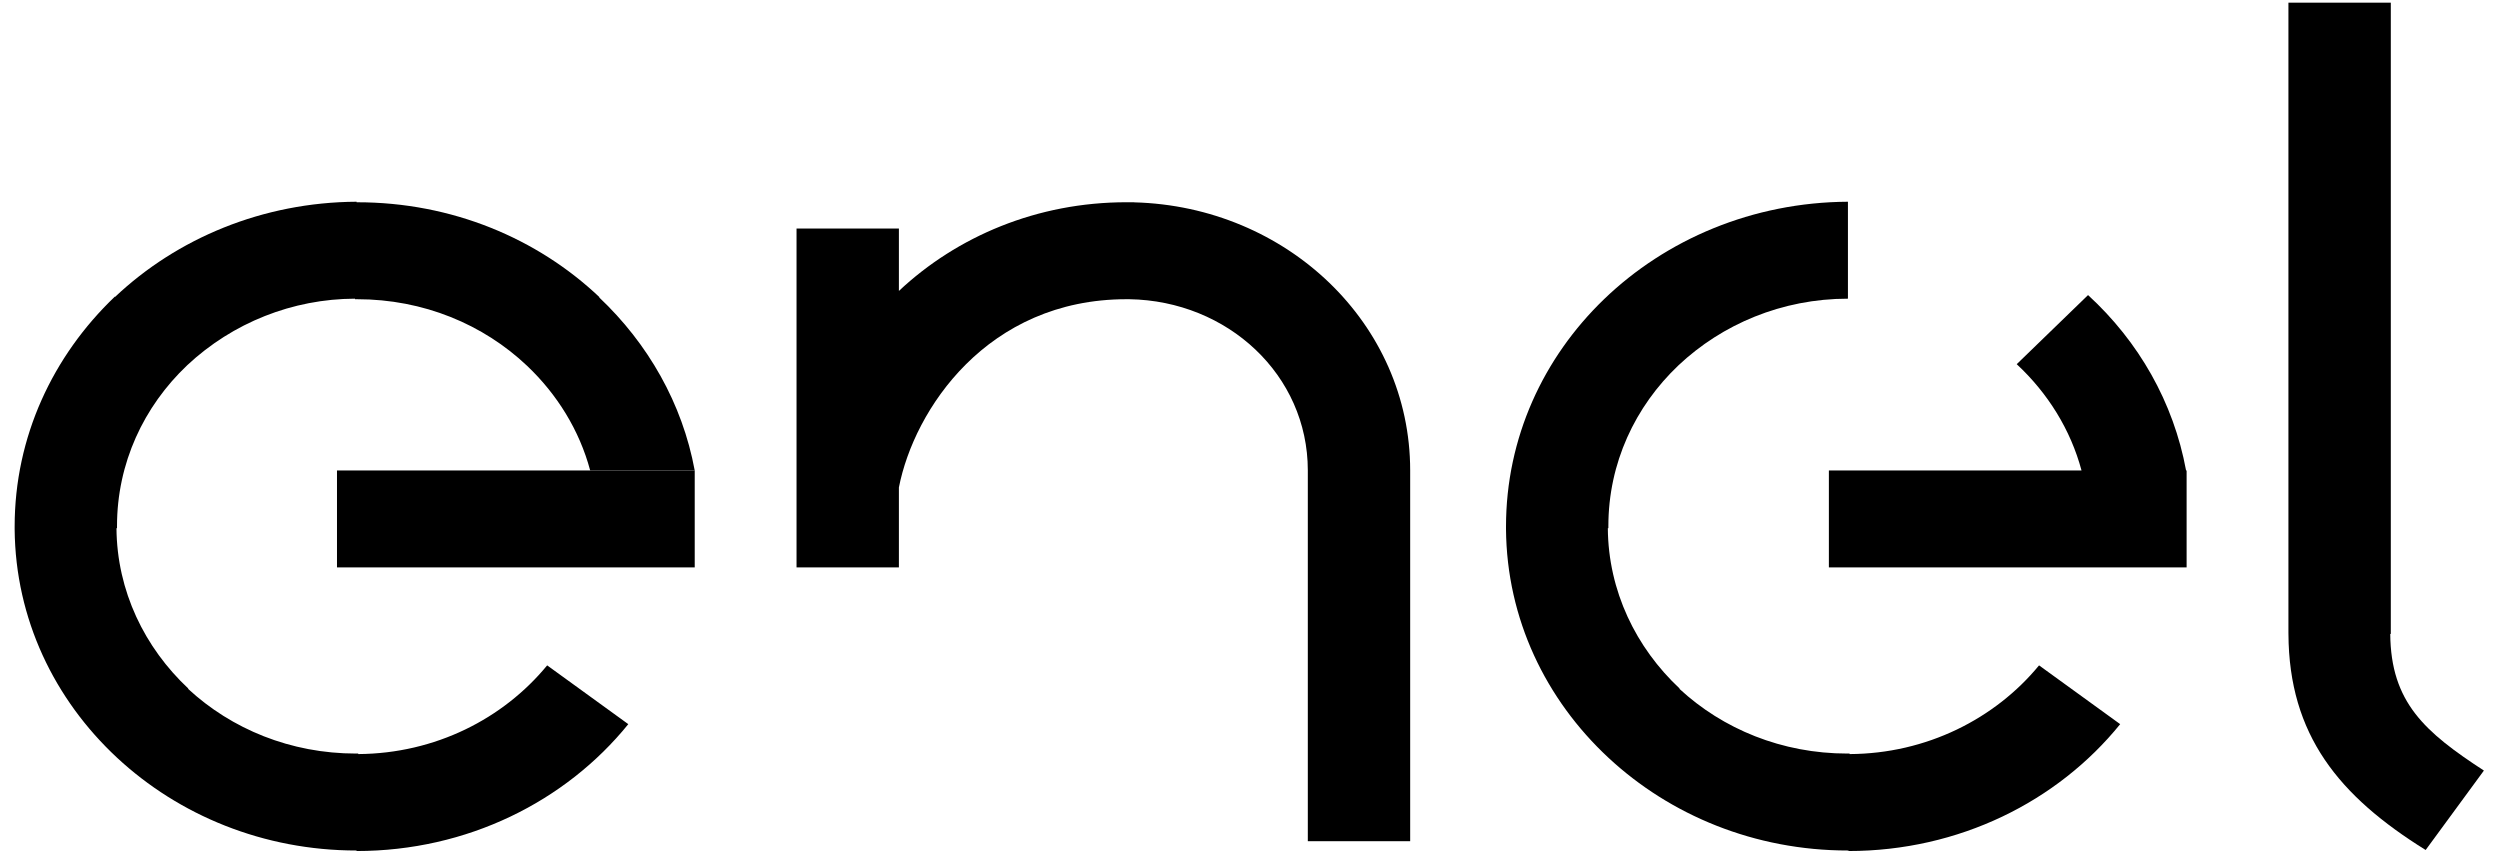
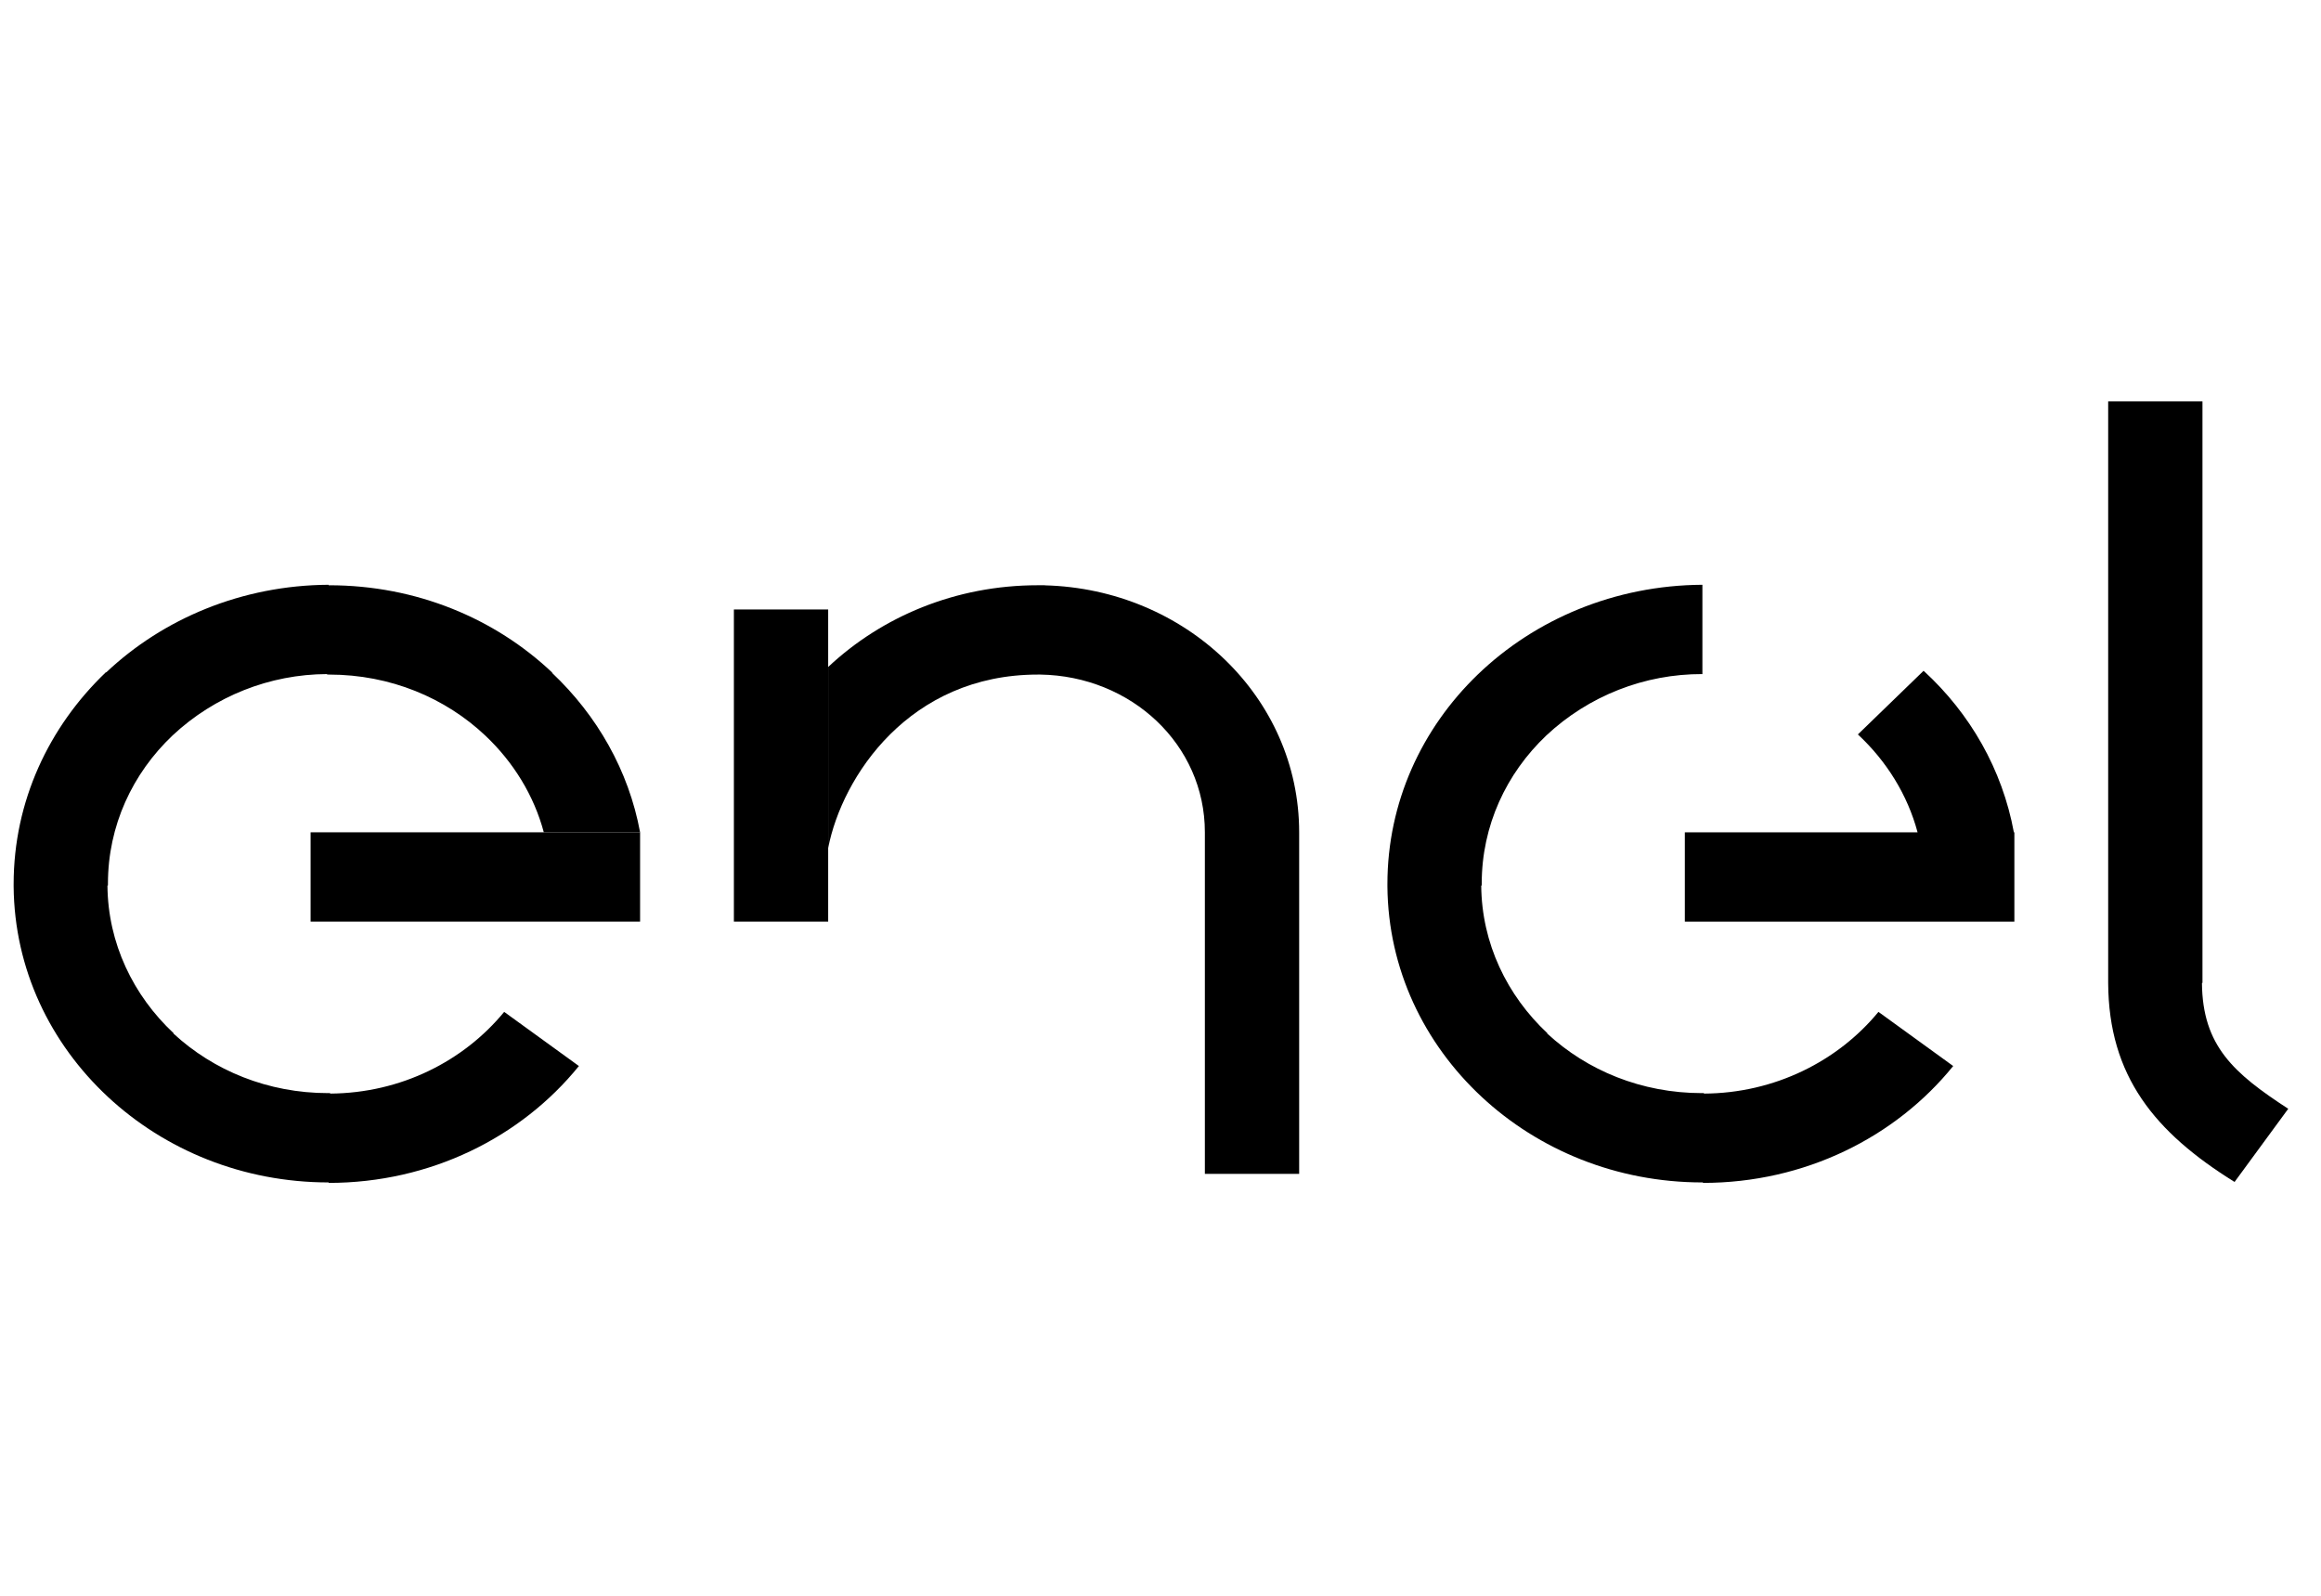
- <svg xmlns="http://www.w3.org/2000/svg" width="127" height="44" viewBox="0 0 127 44">
-   <path d="M116.252.135h5.201v32.068h-.028c.026 3.48 1.765 4.992 4.757 6.942l-2.959 4.035c-4.403-2.737-6.945-5.837-6.97-10.977l-.001-.079V.135zM45.664 24.762V14.78c2.96-2.777 7.026-4.506 11.562-4.506h.387v.005c7.742.201 14.024 6.153 14.024 13.619v18.836h-5.2V23.898c0-4.847-4.066-8.62-9.073-8.698h-.138c-7.081 0-10.788 5.606-11.562 9.562zM45.664 11.61h-5.2v17.213h5.2V11.611zM35.292 23.898H17.119v4.925h18.173v-4.925z" />
-   <path d="M18.115 10.248c-4.778.026-9.124 1.864-12.268 4.833l-.013-.012C2.68 18.082.744 22.195.744 26.753v.131c.038 4.559 2.022 8.648 5.2 11.606 3.144 2.925 7.441 4.716 12.17 4.716v.026c5.616 0 10.622-2.515 13.803-6.445l-4.121-2.986c-2.225 2.705-5.677 4.48-9.598 4.506v-.026h-.111c-3.325 0-6.328-1.247-8.532-3.288l.013-.013C7.346 32.9 5.94 30.023 5.917 26.832h.027v-.105c0-3.196 1.356-6.078 3.568-8.174a12.525 12.525 0 018.52-3.38v.027h.11c3.375 0 6.417 1.283 8.63 3.38 1.535 1.454 2.665 3.285 3.209 5.318h5.31c-.625-3.402-2.375-6.448-4.853-8.79l.013-.013c-3.153-2.987-7.496-4.82-12.309-4.82h-.027v-.027z" />
-   <path fill-rule="evenodd" d="M76.505 26.753c0-4.505 1.891-8.575 4.98-11.553 3.152-3.039 7.55-4.926 12.39-4.952v4.925c-3.36 0-6.396 1.304-8.602 3.38-2.213 2.096-3.568 4.978-3.568 8.174v.105h-.027c.022 3.191 1.428 6.069 3.65 8.148l-.013.013c2.204 2.041 5.207 3.288 8.533 3.288h.11v.026c3.906-.017 7.396-1.794 9.626-4.506l4.121 2.986c-3.18 3.93-8.187 6.445-13.802 6.445v-.026h-.028c-4.729 0-9.026-1.79-12.17-4.716-3.178-2.958-5.163-7.047-5.2-11.606v-.13zm25.945-8.252c1.577 1.467 2.738 3.327 3.291 5.397H92.907v4.925h18.173v-4.925h-.028c-.636-3.459-2.406-6.55-4.979-8.908l-3.623 3.51z" clip-rule="evenodd" />
+ <svg xmlns="http://www.w3.org/2000/svg" viewBox="0 0 128 88">
+   <path d="M116.263 22.135h5.2v32.068h-.028c.026 3.48 1.765 4.992 4.758 6.942l-2.96 4.035c-4.403-2.737-6.945-5.837-6.97-10.977V22.135zM45.673 46.762v-9.981c2.96-2.778 7.026-4.507 11.562-4.507h.388v.005c7.741.201 14.024 6.153 14.024 13.619v18.836h-5.2V45.898c0-4.847-4.067-8.62-9.073-8.698h-.139c-7.08 0-10.787 5.606-11.562 9.562z" />
+   <path d="M45.673 33.61h-5.2v17.213h5.2V33.611zM35.3 45.898H17.129v4.925H35.3v-4.925z" />
+   <path d="M18.124 32.248c-4.778.026-9.124 1.864-12.268 4.833l-.014-.012C2.69 40.082.753 44.195.752 48.753v.131c.038 4.559 2.023 8.648 5.201 11.606 3.144 2.925 7.441 4.716 12.17 4.716v.026c5.616 0 10.622-2.515 13.803-6.445l-4.121-2.986c-2.225 2.705-5.677 4.48-9.598 4.506v-.026h-.111c-3.325 0-6.328-1.247-8.533-3.288l.014-.013c-2.223-2.079-3.628-4.957-3.651-8.148h.027v-.105c0-3.196 1.355-6.078 3.568-8.174a12.525 12.525 0 018.52-3.38v.027h.11c3.375 0 6.417 1.283 8.63 3.38 1.535 1.454 2.665 3.285 3.209 5.318h5.31c-.625-3.402-2.374-6.448-4.853-8.79l.013-.013c-3.153-2.987-7.496-4.82-12.309-4.82h-.027v-.027zM81.494 37.2c-3.088 2.978-4.98 7.048-4.98 11.553v.131c.038 4.559 2.023 8.648 5.2 11.606 3.145 2.925 7.442 4.716 12.171 4.716h.028v.026c5.615 0 10.622-2.515 13.803-6.445l-4.122-2.986c-2.23 2.712-5.72 4.489-9.625 4.506v-.026h-.111c-3.326 0-6.329-1.247-8.533-3.288l.013-.013c-2.222-2.08-3.628-4.957-3.65-8.148h.027v-.105c0-3.196 1.355-6.078 3.568-8.174a12.528 12.528 0 018.602-3.38v-4.925c-4.84.026-9.238 1.913-12.391 4.952z" />
+   <path d="M105.751 45.898c-.553-2.07-1.714-3.93-3.291-5.397l3.623-3.51c2.573 2.357 4.343 5.449 4.979 8.907h.028v4.925H92.917v-4.925h12.834z" />
</svg>
